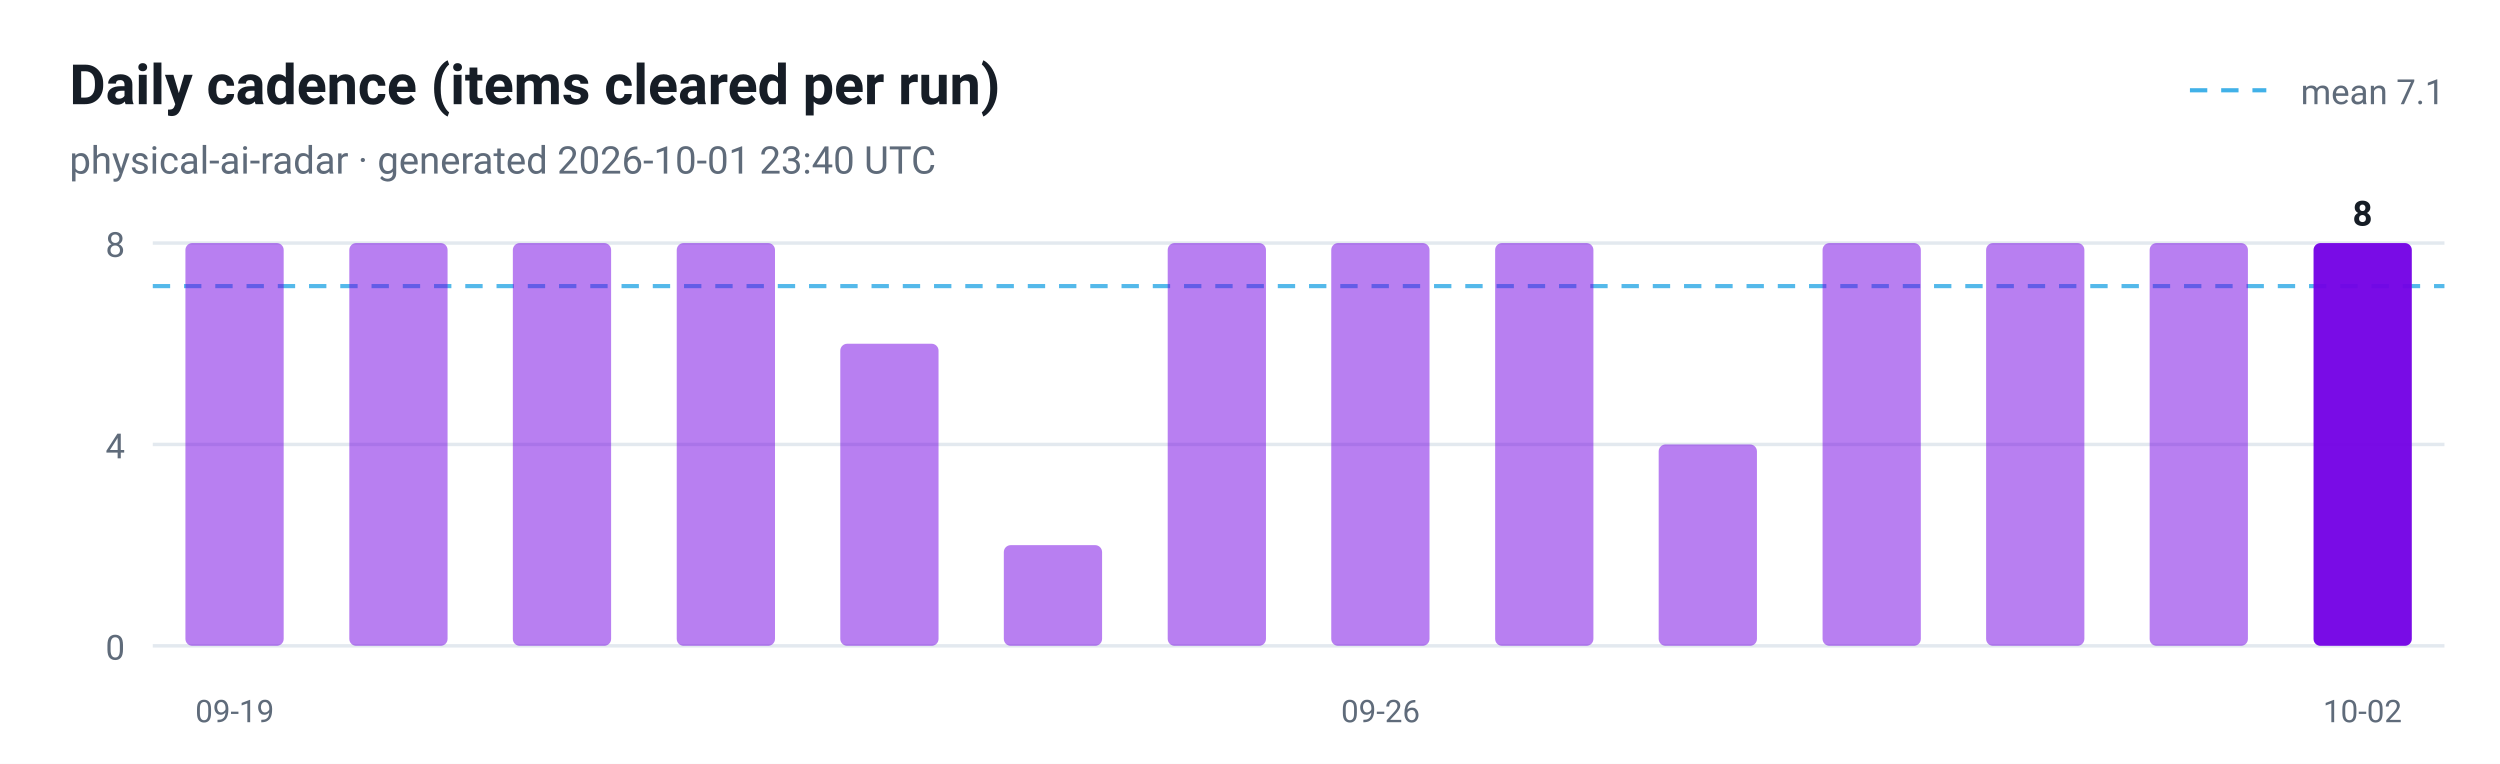
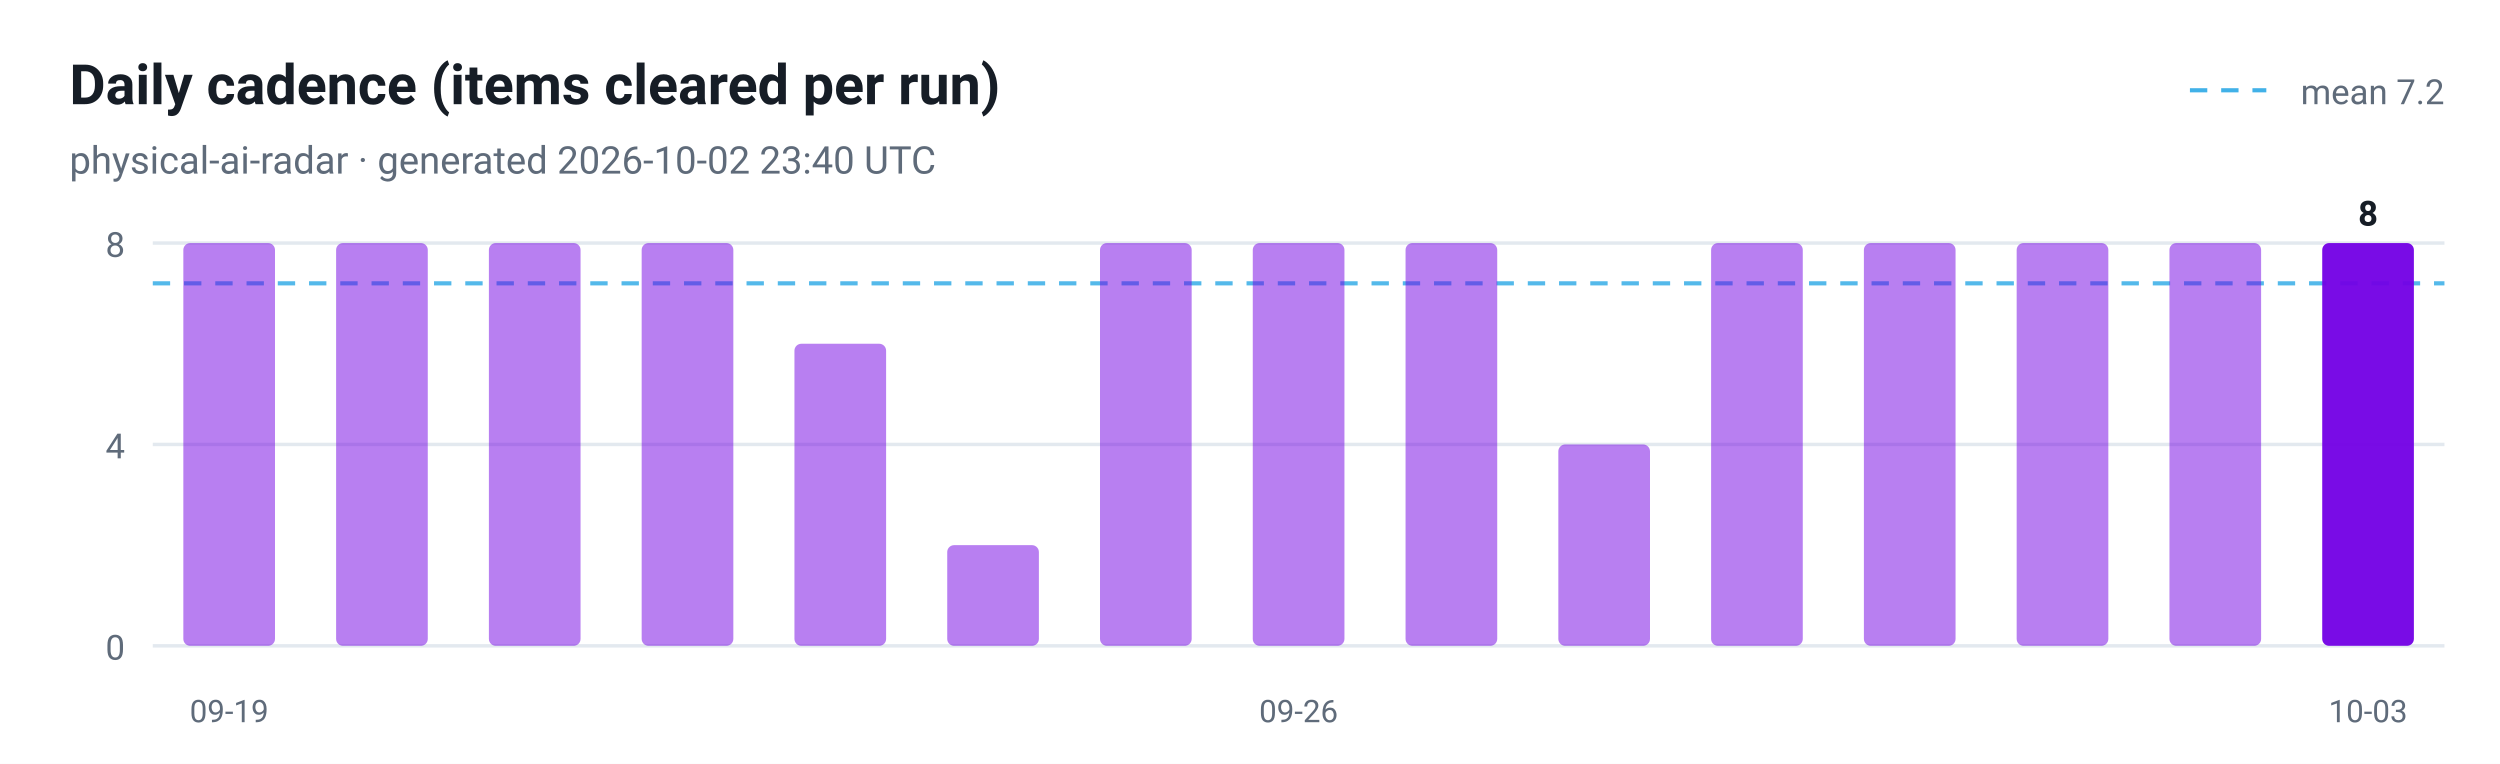
<svg xmlns="http://www.w3.org/2000/svg" viewBox="0 0 720 220" width="720" height="220" role="img" aria-label="Daily cadence (items cleared per run)">
  <style>
  .plate { fill: #ffffff }
  .ink { fill: #161d26 }
  .muted { fill: #5f6b7a }
  .grid { stroke: #e3e9ef }
  @media (prefers-color-scheme: dark) {
    .plate { fill: #0d1117 }
    .ink { fill: #e6edf3 }
    .muted { fill: #8b949e }
    .grid { stroke: #30363d }
  }
</style>
  <rect class="plate" width="720" height="220" />
  <text x="20" y="30" font-family="ui-sans-serif, -apple-system, 'Segoe UI', Roboto, Helvetica, Arial, sans-serif" font-size="16" font-weight="700" class="ink">Daily cadence (items cleared per run)</text>
-   <text x="20" y="50" font-family="ui-sans-serif, -apple-system, 'Segoe UI', Roboto, Helvetica, Arial, sans-serif" font-size="11" class="muted">physical-ai-radar · generated 2026-10-01 23:40 UTC</text>
+   <text x="20" y="50" font-family="ui-sans-serif, -apple-system, 'Segoe UI', Roboto, Helvetica, Arial, sans-serif" font-size="11" class="muted">physical-ai-radar · generated 2026-10-02 23:40 UTC</text>
  <line x1="44" y1="186.0" x2="704" y2="186.0" class="grid" />
  <text x="36" y="190.0" text-anchor="end" font-family="ui-sans-serif, -apple-system, 'Segoe UI', Roboto, Helvetica, Arial, sans-serif" font-size="10" fill="#5f6b7a">0</text>
  <line x1="44" y1="128.0" x2="704" y2="128.0" class="grid" />
  <text x="36" y="132.0" text-anchor="end" font-family="ui-sans-serif, -apple-system, 'Segoe UI', Roboto, Helvetica, Arial, sans-serif" font-size="10" fill="#5f6b7a">4</text>
  <line x1="44" y1="70.0" x2="704" y2="70.0" class="grid" />
  <text x="36" y="74.0" text-anchor="end" font-family="ui-sans-serif, -apple-system, 'Segoe UI', Roboto, Helvetica, Arial, sans-serif" font-size="10" fill="#5f6b7a">8</text>
-   <line x1="44" y1="82.4" x2="704" y2="82.4" stroke="#41b1e8" stroke-width="1.2" stroke-dasharray="5 4" opacity="0.9" />
+   <line x1="44" y1="81.6" x2="704" y2="81.6" stroke="#41b1e8" stroke-width="1.2" stroke-dasharray="5 4" opacity="0.9" />
  <line x1="630.7" y1="26" x2="652.7" y2="26" stroke="#41b1e8" stroke-width="1.2" stroke-dasharray="5 4" />
-   <text class="muted" x="704" y="30" text-anchor="end" font-family="ui-sans-serif, -apple-system, 'Segoe UI', Roboto, Helvetica, Arial, sans-serif" font-size="10">mean 7.1</text>
-   <rect x="53.4" y="70.0" width="28.3" height="116.0" rx="2" fill="#7300e5" fill-opacity="0.5" />
-   <text x="67.6" y="208" text-anchor="middle" font-family="ui-sans-serif, -apple-system, 'Segoe UI', Roboto, Helvetica, Arial, sans-serif" font-size="9" fill="#5f6b7a">09-19</text>
-   <rect x="100.6" y="70.0" width="28.3" height="116.0" rx="2" fill="#7300e5" fill-opacity="0.5" />
-   <rect x="147.7" y="70.0" width="28.3" height="116.0" rx="2" fill="#7300e5" fill-opacity="0.5" />
-   <rect x="194.9" y="70.0" width="28.3" height="116.0" rx="2" fill="#7300e5" fill-opacity="0.5" />
-   <rect x="242.0" y="99.0" width="28.3" height="87.0" rx="2" fill="#7300e5" fill-opacity="0.5" />
-   <rect x="289.1" y="157.0" width="28.3" height="29.0" rx="2" fill="#7300e5" fill-opacity="0.5" />
-   <rect x="336.3" y="70.0" width="28.3" height="116.0" rx="2" fill="#7300e5" fill-opacity="0.5" />
-   <rect x="383.4" y="70.0" width="28.3" height="116.0" rx="2" fill="#7300e5" fill-opacity="0.5" />
-   <text x="397.6" y="208" text-anchor="middle" font-family="ui-sans-serif, -apple-system, 'Segoe UI', Roboto, Helvetica, Arial, sans-serif" font-size="9" fill="#5f6b7a">09-26</text>
-   <rect x="430.6" y="70.0" width="28.3" height="116.0" rx="2" fill="#7300e5" fill-opacity="0.5" />
-   <rect x="477.7" y="128.0" width="28.3" height="58.0" rx="2" fill="#7300e5" fill-opacity="0.5" />
-   <rect x="524.9" y="70.0" width="28.3" height="116.0" rx="2" fill="#7300e5" fill-opacity="0.5" />
-   <rect x="572.0" y="70.0" width="28.3" height="116.0" rx="2" fill="#7300e5" fill-opacity="0.5" />
-   <rect x="619.1" y="70.0" width="28.3" height="116.0" rx="2" fill="#7300e5" fill-opacity="0.5" />
-   <rect x="666.3" y="70.0" width="28.3" height="116.0" rx="2" fill="#7300e5" fill-opacity="0.95" />
-   <text class="ink" x="680.4" y="65.0" text-anchor="middle" font-family="ui-sans-serif, -apple-system, 'Segoe UI', Roboto, Helvetica, Arial, sans-serif" font-size="10" font-weight="700">8</text>
-   <text x="680.4" y="208" text-anchor="middle" font-family="ui-sans-serif, -apple-system, 'Segoe UI', Roboto, Helvetica, Arial, sans-serif" font-size="9" fill="#5f6b7a">10-02</text>
+   <text class="muted" x="704" y="30" text-anchor="end" font-family="ui-sans-serif, -apple-system, 'Segoe UI', Roboto, Helvetica, Arial, sans-serif" font-size="10">mean 7.2</text>
+   <rect x="52.8" y="70.0" width="26.4" height="116.0" rx="2" fill="#7300e5" fill-opacity="0.5" />
+   <text x="66.0" y="208" text-anchor="middle" font-family="ui-sans-serif, -apple-system, 'Segoe UI', Roboto, Helvetica, Arial, sans-serif" font-size="9" fill="#5f6b7a">09-19</text>
+   <rect x="96.8" y="70.0" width="26.4" height="116.0" rx="2" fill="#7300e5" fill-opacity="0.5" />
+   <rect x="140.8" y="70.0" width="26.4" height="116.0" rx="2" fill="#7300e5" fill-opacity="0.5" />
+   <rect x="184.8" y="70.0" width="26.4" height="116.0" rx="2" fill="#7300e5" fill-opacity="0.5" />
+   <rect x="228.8" y="99.0" width="26.4" height="87.0" rx="2" fill="#7300e5" fill-opacity="0.5" />
+   <rect x="272.8" y="157.0" width="26.4" height="29.0" rx="2" fill="#7300e5" fill-opacity="0.5" />
+   <rect x="316.8" y="70.0" width="26.4" height="116.0" rx="2" fill="#7300e5" fill-opacity="0.5" />
+   <rect x="360.8" y="70.0" width="26.4" height="116.0" rx="2" fill="#7300e5" fill-opacity="0.5" />
+   <text x="374.0" y="208" text-anchor="middle" font-family="ui-sans-serif, -apple-system, 'Segoe UI', Roboto, Helvetica, Arial, sans-serif" font-size="9" fill="#5f6b7a">09-26</text>
+   <rect x="404.8" y="70.0" width="26.4" height="116.0" rx="2" fill="#7300e5" fill-opacity="0.5" />
+   <rect x="448.8" y="128.0" width="26.4" height="58.0" rx="2" fill="#7300e5" fill-opacity="0.5" />
+   <rect x="492.8" y="70.0" width="26.4" height="116.0" rx="2" fill="#7300e5" fill-opacity="0.5" />
+   <rect x="536.8" y="70.0" width="26.4" height="116.0" rx="2" fill="#7300e5" fill-opacity="0.5" />
+   <rect x="580.8" y="70.0" width="26.4" height="116.0" rx="2" fill="#7300e5" fill-opacity="0.5" />
+   <rect x="624.8" y="70.0" width="26.4" height="116.0" rx="2" fill="#7300e5" fill-opacity="0.5" />
+   <rect x="668.8" y="70.0" width="26.4" height="116.0" rx="2" fill="#7300e5" fill-opacity="0.95" />
+   <text class="ink" x="682.0" y="65.0" text-anchor="middle" font-family="ui-sans-serif, -apple-system, 'Segoe UI', Roboto, Helvetica, Arial, sans-serif" font-size="10" font-weight="700">8</text>
+   <text x="682.0" y="208" text-anchor="middle" font-family="ui-sans-serif, -apple-system, 'Segoe UI', Roboto, Helvetica, Arial, sans-serif" font-size="9" fill="#5f6b7a">10-03</text>
</svg>
